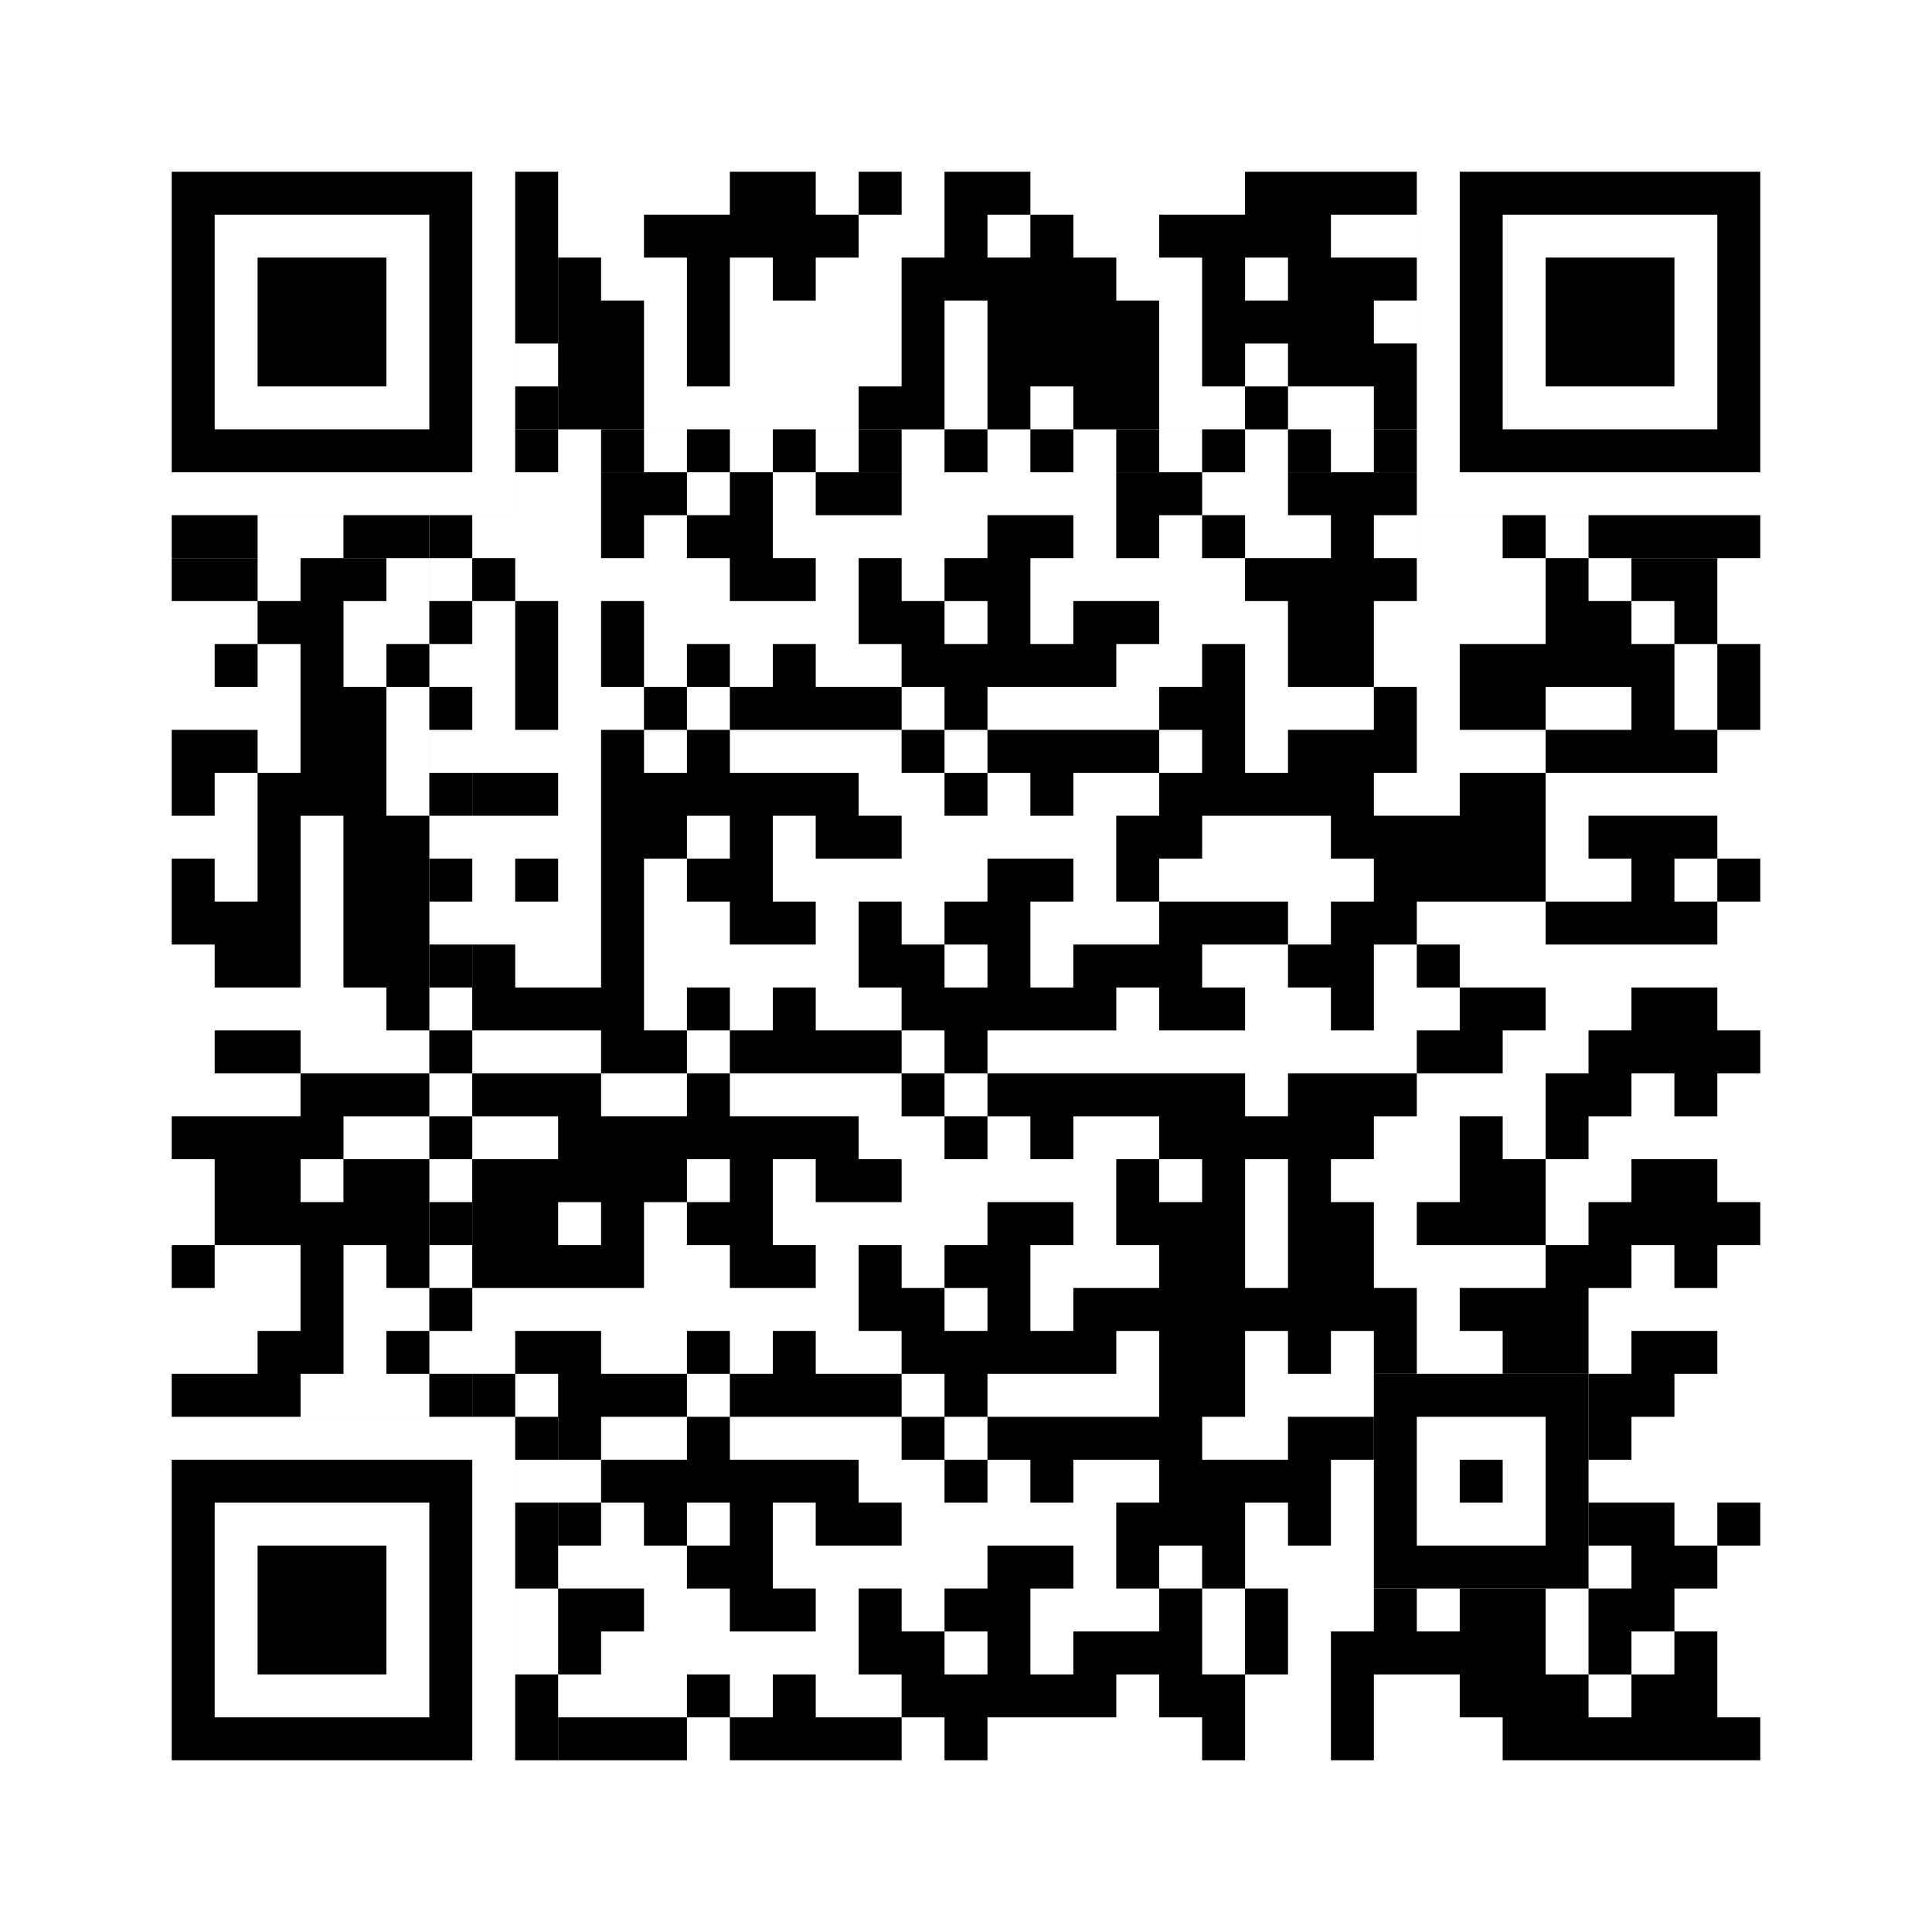
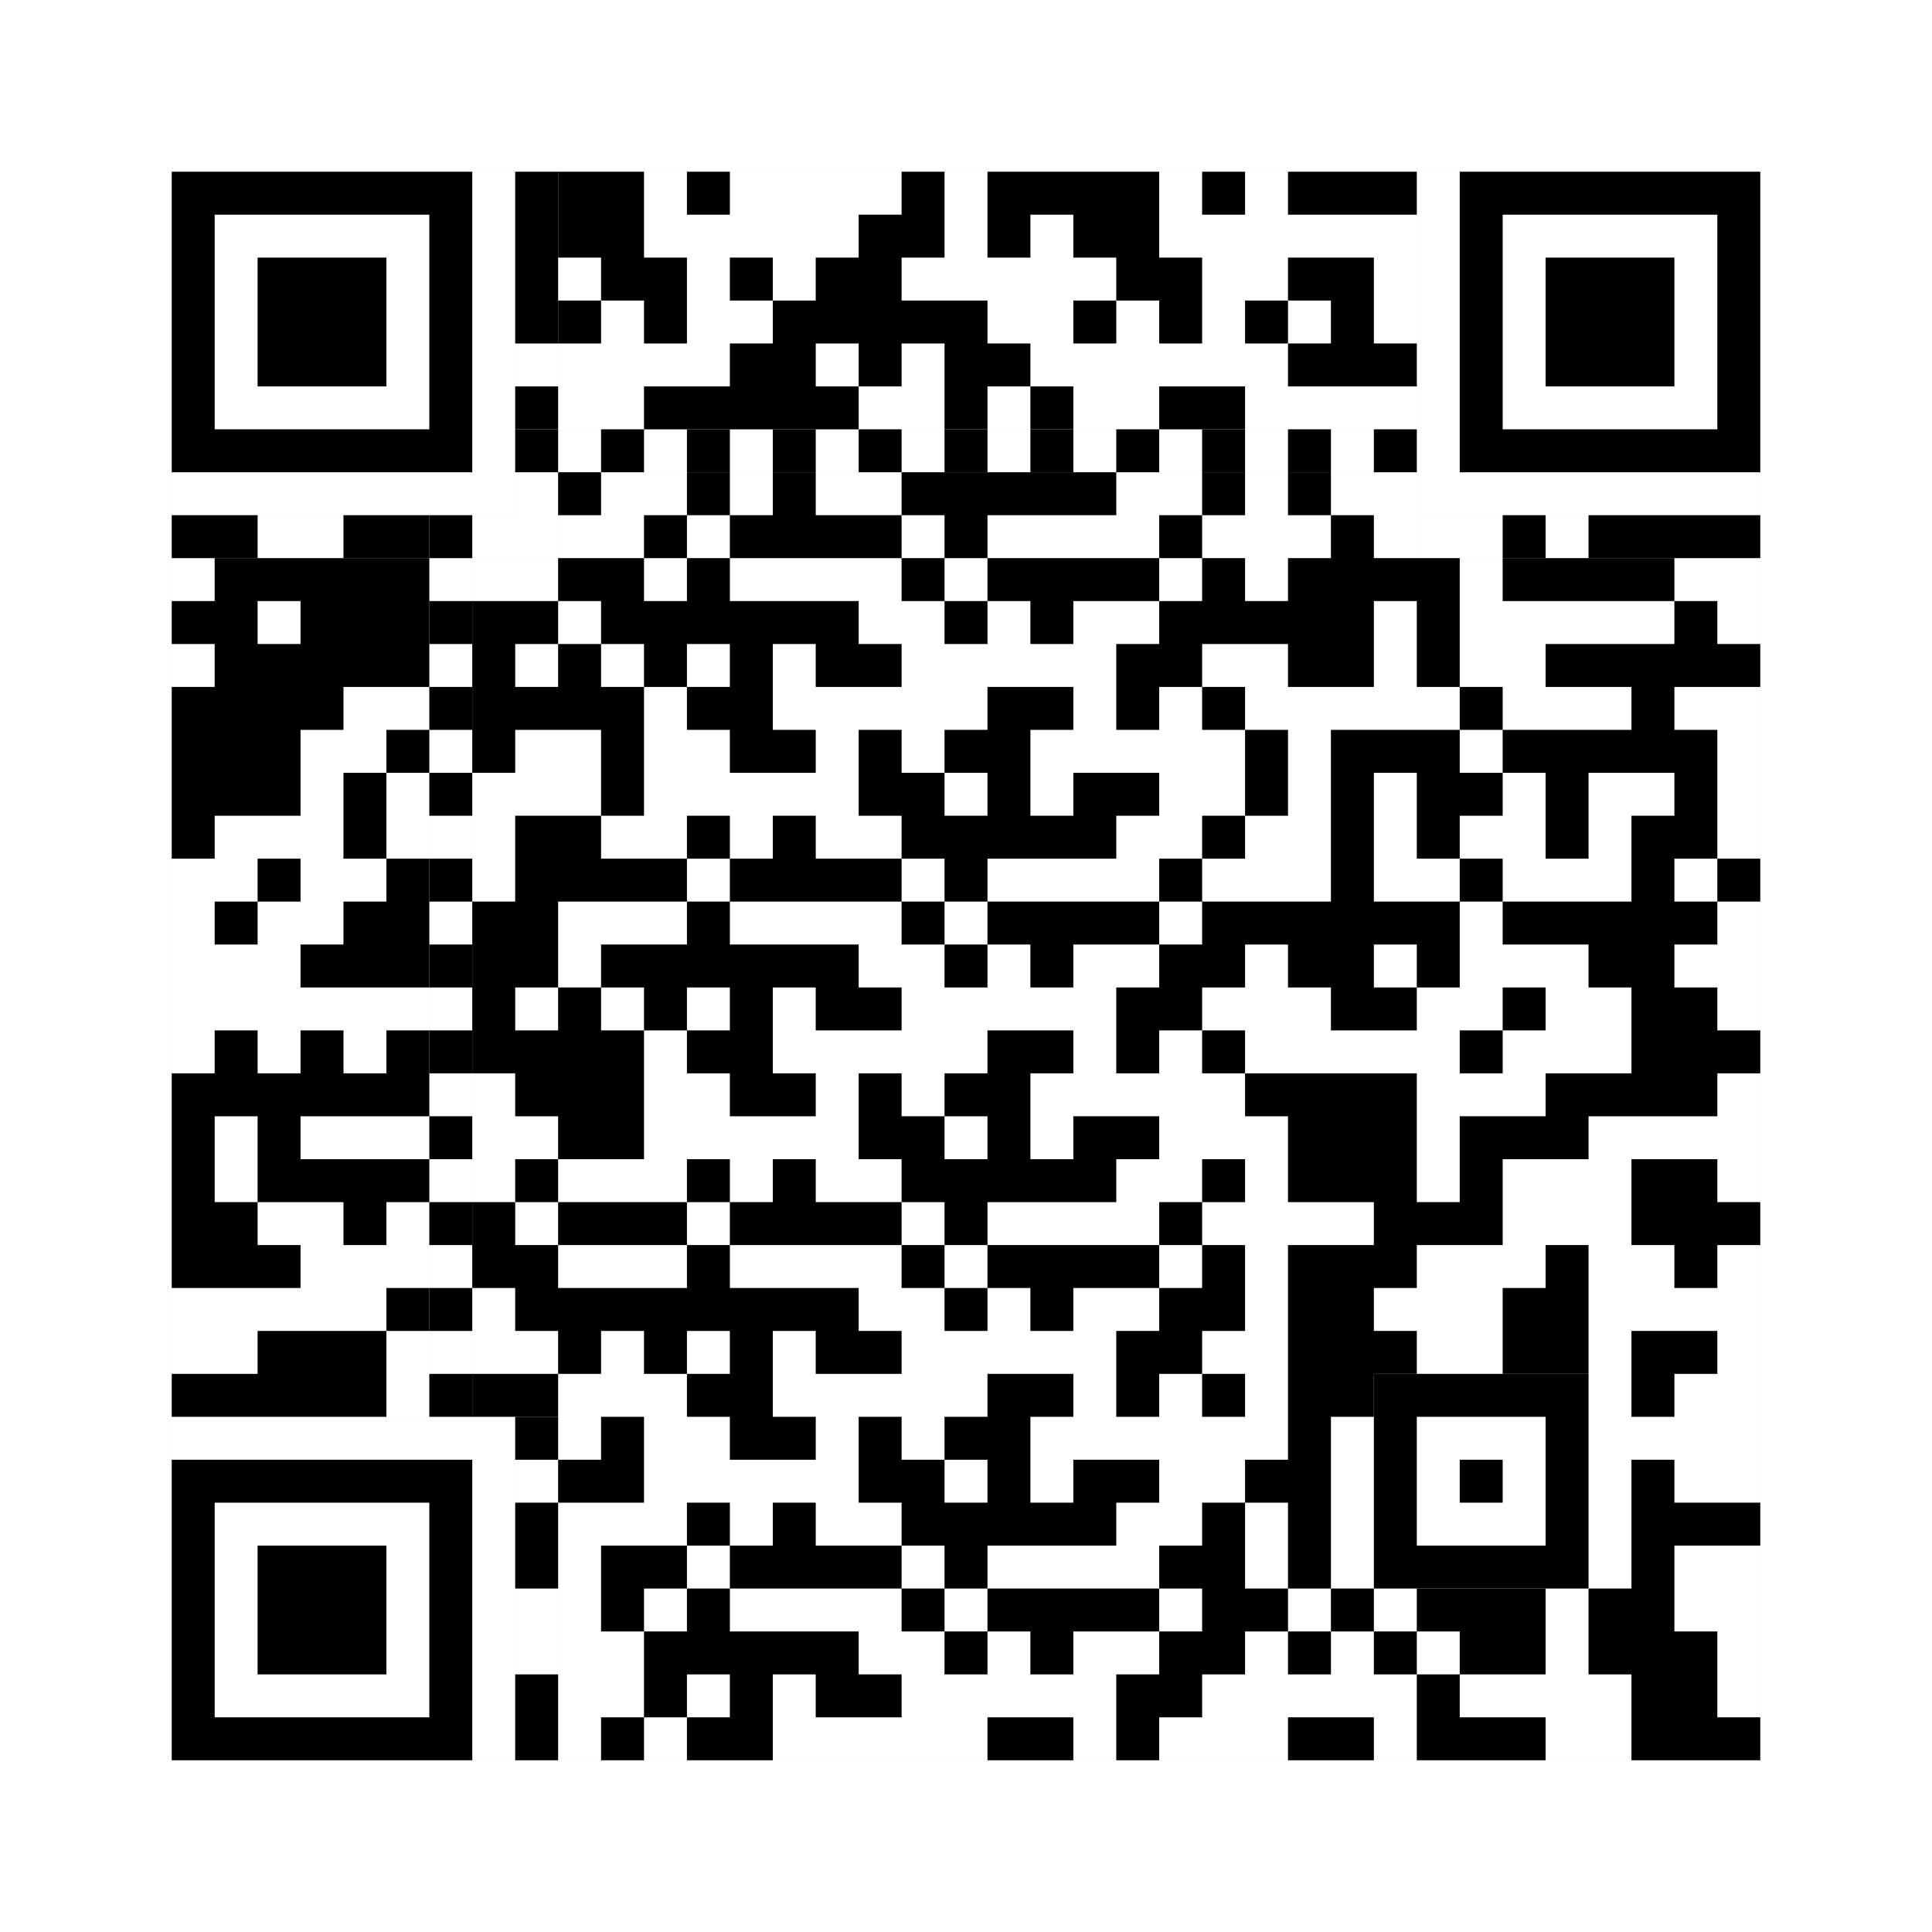
<svg xmlns="http://www.w3.org/2000/svg" class="qr-svg " style="width: 100%; height: auto;" viewBox="0 0 45 45">
  <defs>
    <style>rect{shape-rendering:crispEdges}</style>
  </defs>
-   <path class="qr-4 " stroke="transparent" fill="#fff" fill-opacity="1" d="M13 4 h4 v1 h-4Z M19 4 h1 v1 h-1Z M21 4 h1 v1 h-1Z M24 4 h5 v1 h-5Z M13 5 h2 v1 h-2Z M20 5 h2 v1 h-2Z M23 5 h1 v1 h-1Z M25 5 h2 v1 h-2Z M31 5 h2 v1 h-2Z M14 6 h2 v1 h-2Z M17 6 h1 v1 h-1Z M19 6 h2 v1 h-2Z M26 6 h2 v1 h-2Z M29 6 h1 v1 h-1Z M15 7 h1 v1 h-1Z M17 7 h4 v1 h-4Z M22 7 h1 v1 h-1Z M27 7 h1 v1 h-1Z M32 7 h1 v1 h-1Z M15 8 h1 v1 h-1Z M17 8 h4 v1 h-4Z M22 8 h1 v1 h-1Z M27 8 h1 v1 h-1Z M29 8 h1 v1 h-1Z M15 9 h5 v1 h-5Z M22 9 h1 v1 h-1Z M24 9 h1 v1 h-1Z M27 9 h2 v1 h-2Z M30 9 h2 v1 h-2Z M13 11 h1 v1 h-1Z M16 11 h1 v1 h-1Z M18 11 h1 v1 h-1Z M21 11 h5 v1 h-5Z M28 11 h2 v1 h-2Z M13 12 h1 v1 h-1Z M15 12 h1 v1 h-1Z M18 12 h5 v1 h-5Z M25 12 h1 v1 h-1Z M27 12 h1 v1 h-1Z M29 12 h2 v1 h-2Z M32 12 h1 v1 h-1Z M6 13 h1 v1 h-1Z M9 13 h1 v1 h-1Z M12 13 h5 v1 h-5Z M19 13 h1 v1 h-1Z M21 13 h1 v1 h-1Z M24 13 h5 v1 h-5Z M33 13 h3 v1 h-3Z M37 13 h1 v1 h-1Z M40 13 h1 v1 h-1Z M4 14 h2 v1 h-2Z M8 14 h2 v1 h-2Z M11 14 h1 v1 h-1Z M13 14 h1 v1 h-1Z M15 14 h5 v1 h-5Z M22 14 h1 v1 h-1Z M24 14 h1 v1 h-1Z M27 14 h3 v1 h-3Z M32 14 h4 v1 h-4Z M38 14 h1 v1 h-1Z M40 14 h1 v1 h-1Z M4 15 h1 v1 h-1Z M6 15 h1 v1 h-1Z M8 15 h1 v1 h-1Z M11 15 h1 v1 h-1Z M13 15 h1 v1 h-1Z M15 15 h1 v1 h-1Z M17 15 h1 v1 h-1Z M19 15 h2 v1 h-2Z M26 15 h2 v1 h-2Z M29 15 h1 v1 h-1Z M32 15 h2 v1 h-2Z M39 15 h1 v1 h-1Z M4 16 h3 v1 h-3Z M9 16 h1 v1 h-1Z M11 16 h1 v1 h-1Z M13 16 h2 v1 h-2Z M16 16 h1 v1 h-1Z M21 16 h1 v1 h-1Z M23 16 h4 v1 h-4Z M29 16 h3 v1 h-3Z M33 16 h1 v1 h-1Z M36 16 h2 v1 h-2Z M39 16 h1 v1 h-1Z M6 17 h1 v1 h-1Z M9 17 h1 v1 h-1Z M11 17 h3 v1 h-3Z M15 17 h1 v1 h-1Z M17 17 h4 v1 h-4Z M22 17 h1 v1 h-1Z M27 17 h1 v1 h-1Z M29 17 h1 v1 h-1Z M33 17 h3 v1 h-3Z M40 17 h1 v1 h-1Z M5 18 h1 v1 h-1Z M9 18 h1 v1 h-1Z M13 18 h1 v1 h-1Z M20 18 h2 v1 h-2Z M23 18 h1 v1 h-1Z M25 18 h2 v1 h-2Z M32 18 h2 v1 h-2Z M36 18 h5 v1 h-5Z M4 19 h2 v1 h-2Z M7 19 h1 v1 h-1Z M11 19 h3 v1 h-3Z M16 19 h1 v1 h-1Z M18 19 h1 v1 h-1Z M21 19 h5 v1 h-5Z M28 19 h3 v1 h-3Z M36 19 h1 v1 h-1Z M40 19 h1 v1 h-1Z M5 20 h1 v1 h-1Z M7 20 h1 v1 h-1Z M11 20 h1 v1 h-1Z M13 20 h1 v1 h-1Z M15 20 h1 v1 h-1Z M18 20 h5 v1 h-5Z M25 20 h1 v1 h-1Z M27 20 h5 v1 h-5Z M36 20 h2 v1 h-2Z M39 20 h1 v1 h-1Z M7 21 h1 v1 h-1Z M11 21 h3 v1 h-3Z M15 21 h2 v1 h-2Z M19 21 h1 v1 h-1Z M21 21 h1 v1 h-1Z M24 21 h3 v1 h-3Z M30 21 h1 v1 h-1Z M33 21 h3 v1 h-3Z M40 21 h1 v1 h-1Z M4 22 h1 v1 h-1Z M7 22 h1 v1 h-1Z M12 22 h2 v1 h-2Z M15 22 h5 v1 h-5Z M22 22 h1 v1 h-1Z M24 22 h1 v1 h-1Z M28 22 h2 v1 h-2Z M32 22 h1 v1 h-1Z M34 22 h7 v1 h-7Z M4 23 h5 v1 h-5Z M15 23 h1 v1 h-1Z M17 23 h1 v1 h-1Z M19 23 h2 v1 h-2Z M26 23 h1 v1 h-1Z M29 23 h2 v1 h-2Z M32 23 h2 v1 h-2Z M36 23 h2 v1 h-2Z M40 23 h1 v1 h-1Z M4 24 h1 v1 h-1Z M7 24 h3 v1 h-3Z M11 24 h3 v1 h-3Z M16 24 h1 v1 h-1Z M21 24 h1 v1 h-1Z M23 24 h10 v1 h-10Z M35 24 h2 v1 h-2Z M4 25 h3 v1 h-3Z M14 25 h2 v1 h-2Z M17 25 h4 v1 h-4Z M22 25 h1 v1 h-1Z M29 25 h1 v1 h-1Z M33 25 h3 v1 h-3Z M38 25 h1 v1 h-1Z M40 25 h1 v1 h-1Z M8 26 h2 v1 h-2Z M11 26 h2 v1 h-2Z M20 26 h2 v1 h-2Z M23 26 h1 v1 h-1Z M25 26 h2 v1 h-2Z M32 26 h2 v1 h-2Z M35 26 h1 v1 h-1Z M37 26 h4 v1 h-4Z M4 27 h1 v1 h-1Z M7 27 h1 v1 h-1Z M16 27 h1 v1 h-1Z M18 27 h1 v1 h-1Z M21 27 h5 v1 h-5Z M27 27 h1 v1 h-1Z M29 27 h1 v1 h-1Z M31 27 h3 v1 h-3Z M36 27 h2 v1 h-2Z M40 27 h1 v1 h-1Z M4 28 h1 v1 h-1Z M13 28 h1 v1 h-1Z M15 28 h1 v1 h-1Z M18 28 h5 v1 h-5Z M25 28 h1 v1 h-1Z M29 28 h1 v1 h-1Z M32 28 h1 v1 h-1Z M36 28 h1 v1 h-1Z M5 29 h2 v1 h-2Z M8 29 h1 v1 h-1Z M15 29 h2 v1 h-2Z M19 29 h1 v1 h-1Z M21 29 h1 v1 h-1Z M24 29 h3 v1 h-3Z M29 29 h1 v1 h-1Z M32 29 h4 v1 h-4Z M38 29 h1 v1 h-1Z M40 29 h1 v1 h-1Z M4 30 h3 v1 h-3Z M8 30 h2 v1 h-2Z M11 30 h9 v1 h-9Z M22 30 h1 v1 h-1Z M24 30 h1 v1 h-1Z M33 30 h1 v1 h-1Z M37 30 h4 v1 h-4Z M4 31 h2 v1 h-2Z M8 31 h1 v1 h-1Z M11 31 h1 v1 h-1Z M14 31 h2 v1 h-2Z M17 31 h1 v1 h-1Z M19 31 h2 v1 h-2Z M26 31 h1 v1 h-1Z M29 31 h1 v1 h-1Z M31 31 h1 v1 h-1Z M33 31 h2 v1 h-2Z M37 31 h1 v1 h-1Z M40 31 h1 v1 h-1Z M7 32 h3 v1 h-3Z M12 32 h1 v1 h-1Z M16 32 h1 v1 h-1Z M21 32 h1 v1 h-1Z M23 32 h4 v1 h-4Z M29 32 h3 v1 h-3Z M39 32 h2 v1 h-2Z M14 33 h2 v1 h-2Z M17 33 h4 v1 h-4Z M22 33 h1 v1 h-1Z M28 33 h2 v1 h-2Z M38 33 h3 v1 h-3Z M13 34 h1 v1 h-1Z M20 34 h2 v1 h-2Z M23 34 h1 v1 h-1Z M25 34 h2 v1 h-2Z M31 34 h1 v1 h-1Z M37 34 h4 v1 h-4Z M14 35 h1 v1 h-1Z M16 35 h1 v1 h-1Z M18 35 h1 v1 h-1Z M21 35 h5 v1 h-5Z M29 35 h1 v1 h-1Z M31 35 h1 v1 h-1Z M39 35 h1 v1 h-1Z M13 36 h3 v1 h-3Z M18 36 h5 v1 h-5Z M25 36 h1 v1 h-1Z M27 36 h1 v1 h-1Z M29 36 h3 v1 h-3Z M37 36 h1 v1 h-1Z M40 36 h1 v1 h-1Z M15 37 h2 v1 h-2Z M19 37 h1 v1 h-1Z M21 37 h1 v1 h-1Z M24 37 h3 v1 h-3Z M28 37 h1 v1 h-1Z M30 37 h2 v1 h-2Z M33 37 h1 v1 h-1Z M36 37 h1 v1 h-1Z M39 37 h2 v1 h-2Z M14 38 h6 v1 h-6Z M22 38 h1 v1 h-1Z M24 38 h1 v1 h-1Z M28 38 h1 v1 h-1Z M30 38 h1 v1 h-1Z M36 38 h1 v1 h-1Z M38 38 h1 v1 h-1Z M40 38 h1 v1 h-1Z M13 39 h3 v1 h-3Z M17 39 h1 v1 h-1Z M19 39 h2 v1 h-2Z M26 39 h1 v1 h-1Z M29 39 h2 v1 h-2Z M32 39 h2 v1 h-2Z M37 39 h1 v1 h-1Z M40 39 h1 v1 h-1Z M16 40 h1 v1 h-1Z M21 40 h1 v1 h-1Z M23 40 h5 v1 h-5Z M29 40 h2 v1 h-2Z M32 40 h3 v1 h-3Z " />
+   <path class="qr-4 " stroke="transparent" fill="#fff" fill-opacity="1" d="M15 4 h1 v1 h-1Z M17 4 h4 v1 h-4Z M22 4 h1 v1 h-1Z M27 4 h1 v1 h-1Z M29 4 h1 v1 h-1Z M15 5 h5 v1 h-5Z M22 5 h1 v1 h-1Z M24 5 h1 v1 h-1Z M27 5 h6 v1 h-6Z M13 6 h1 v1 h-1Z M16 6 h1 v1 h-1Z M18 6 h1 v1 h-1Z M21 6 h5 v1 h-5Z M28 6 h2 v1 h-2Z M32 6 h1 v1 h-1Z M14 7 h1 v1 h-1Z M16 7 h2 v1 h-2Z M23 7 h2 v1 h-2Z M26 7 h1 v1 h-1Z M28 7 h1 v1 h-1Z M30 7 h1 v1 h-1Z M32 7 h1 v1 h-1Z M13 8 h4 v1 h-4Z M19 8 h1 v1 h-1Z M21 8 h1 v1 h-1Z M24 8 h6 v1 h-6Z M13 9 h2 v1 h-2Z M20 9 h2 v1 h-2Z M23 9 h1 v1 h-1Z M25 9 h2 v1 h-2Z M29 9 h4 v1 h-4Z M14 11 h2 v1 h-2Z M17 11 h1 v1 h-1Z M19 11 h2 v1 h-2Z M26 11 h2 v1 h-2Z M29 11 h1 v1 h-1Z M31 11 h2 v1 h-2Z M13 12 h2 v1 h-2Z M16 12 h1 v1 h-1Z M21 12 h1 v1 h-1Z M23 12 h4 v1 h-4Z M28 12 h3 v1 h-3Z M32 12 h1 v1 h-1Z M4 13 h1 v1 h-1Z M11 13 h2 v1 h-2Z M15 13 h1 v1 h-1Z M17 13 h4 v1 h-4Z M22 13 h1 v1 h-1Z M27 13 h1 v1 h-1Z M29 13 h1 v1 h-1Z M34 13 h1 v1 h-1Z M39 13 h2 v1 h-2Z M6 14 h1 v1 h-1Z M13 14 h1 v1 h-1Z M20 14 h2 v1 h-2Z M23 14 h1 v1 h-1Z M25 14 h2 v1 h-2Z M32 14 h1 v1 h-1Z M34 14 h5 v1 h-5Z M40 14 h1 v1 h-1Z M4 15 h1 v1 h-1Z M12 15 h1 v1 h-1Z M14 15 h1 v1 h-1Z M16 15 h1 v1 h-1Z M18 15 h1 v1 h-1Z M21 15 h5 v1 h-5Z M28 15 h2 v1 h-2Z M32 15 h1 v1 h-1Z M34 15 h2 v1 h-2Z M8 16 h2 v1 h-2Z M15 16 h1 v1 h-1Z M18 16 h5 v1 h-5Z M25 16 h1 v1 h-1Z M27 16 h1 v1 h-1Z M29 16 h5 v1 h-5Z M35 16 h3 v1 h-3Z M39 16 h2 v1 h-2Z M7 17 h2 v1 h-2Z M12 17 h2 v1 h-2Z M15 17 h2 v1 h-2Z M19 17 h1 v1 h-1Z M21 17 h1 v1 h-1Z M24 17 h5 v1 h-5Z M30 17 h1 v1 h-1Z M34 17 h1 v1 h-1Z M40 17 h1 v1 h-1Z M7 18 h1 v1 h-1Z M9 18 h1 v1 h-1Z M11 18 h3 v1 h-3Z M15 18 h5 v1 h-5Z M22 18 h1 v1 h-1Z M24 18 h1 v1 h-1Z M27 18 h2 v1 h-2Z M30 18 h1 v1 h-1Z M32 18 h1 v1 h-1Z M35 18 h1 v1 h-1Z M37 18 h2 v1 h-2Z M40 18 h1 v1 h-1Z M5 19 h3 v1 h-3Z M9 19 h1 v1 h-1Z M11 19 h1 v1 h-1Z M14 19 h2 v1 h-2Z M17 19 h1 v1 h-1Z M19 19 h2 v1 h-2Z M26 19 h2 v1 h-2Z M29 19 h2 v1 h-2Z M32 19 h1 v1 h-1Z M34 19 h2 v1 h-2Z M37 19 h1 v1 h-1Z M40 19 h1 v1 h-1Z M4 20 h2 v1 h-2Z M7 20 h2 v1 h-2Z M11 20 h1 v1 h-1Z M16 20 h1 v1 h-1Z M21 20 h1 v1 h-1Z M23 20 h4 v1 h-4Z M28 20 h3 v1 h-3Z M32 20 h2 v1 h-2Z M35 20 h3 v1 h-3Z M39 20 h1 v1 h-1Z M4 21 h1 v1 h-1Z M6 21 h2 v1 h-2Z M13 21 h3 v1 h-3Z M17 21 h4 v1 h-4Z M22 21 h1 v1 h-1Z M27 21 h1 v1 h-1Z M34 21 h1 v1 h-1Z M40 21 h1 v1 h-1Z M4 22 h3 v1 h-3Z M13 22 h1 v1 h-1Z M20 22 h2 v1 h-2Z M23 22 h1 v1 h-1Z M25 22 h2 v1 h-2Z M29 22 h1 v1 h-1Z M32 22 h1 v1 h-1Z M34 22 h3 v1 h-3Z M39 22 h2 v1 h-2Z M4 23 h6 v1 h-6Z M12 23 h1 v1 h-1Z M14 23 h1 v1 h-1Z M16 23 h1 v1 h-1Z M18 23 h1 v1 h-1Z M21 23 h5 v1 h-5Z M28 23 h3 v1 h-3Z M33 23 h2 v1 h-2Z M36 23 h2 v1 h-2Z M40 23 h1 v1 h-1Z M4 24 h1 v1 h-1Z M6 24 h1 v1 h-1Z M8 24 h1 v1 h-1Z M15 24 h1 v1 h-1Z M18 24 h5 v1 h-5Z M25 24 h1 v1 h-1Z M27 24 h1 v1 h-1Z M29 24 h5 v1 h-5Z M35 24 h3 v1 h-3Z M11 25 h1 v1 h-1Z M15 25 h2 v1 h-2Z M19 25 h1 v1 h-1Z M21 25 h1 v1 h-1Z M24 25 h5 v1 h-5Z M33 25 h3 v1 h-3Z M40 25 h1 v1 h-1Z M5 26 h1 v1 h-1Z M7 26 h3 v1 h-3Z M11 26 h2 v1 h-2Z M15 26 h5 v1 h-5Z M22 26 h1 v1 h-1Z M24 26 h1 v1 h-1Z M27 26 h3 v1 h-3Z M33 26 h1 v1 h-1Z M37 26 h4 v1 h-4Z M5 27 h1 v1 h-1Z M11 27 h1 v1 h-1Z M13 27 h3 v1 h-3Z M17 27 h1 v1 h-1Z M19 27 h2 v1 h-2Z M26 27 h2 v1 h-2Z M29 27 h1 v1 h-1Z M33 27 h1 v1 h-1Z M35 27 h3 v1 h-3Z M40 27 h1 v1 h-1Z M6 28 h2 v1 h-2Z M9 28 h1 v1 h-1Z M12 28 h1 v1 h-1Z M16 28 h1 v1 h-1Z M21 28 h1 v1 h-1Z M23 28 h4 v1 h-4Z M28 28 h4 v1 h-4Z M35 28 h3 v1 h-3Z M7 29 h3 v1 h-3Z M13 29 h3 v1 h-3Z M17 29 h4 v1 h-4Z M22 29 h1 v1 h-1Z M27 29 h1 v1 h-1Z M29 29 h1 v1 h-1Z M33 29 h3 v1 h-3Z M37 29 h2 v1 h-2Z M40 29 h1 v1 h-1Z M4 30 h5 v1 h-5Z M11 30 h1 v1 h-1Z M20 30 h2 v1 h-2Z M23 30 h1 v1 h-1Z M25 30 h2 v1 h-2Z M29 30 h1 v1 h-1Z M32 30 h3 v1 h-3Z M37 30 h4 v1 h-4Z M4 31 h2 v1 h-2Z M9 31 h1 v1 h-1Z M11 31 h2 v1 h-2Z M14 31 h1 v1 h-1Z M16 31 h1 v1 h-1Z M18 31 h1 v1 h-1Z M21 31 h5 v1 h-5Z M28 31 h2 v1 h-2Z M33 31 h2 v1 h-2Z M37 31 h1 v1 h-1Z M40 31 h1 v1 h-1Z M9 32 h1 v1 h-1Z M13 32 h3 v1 h-3Z M18 32 h5 v1 h-5Z M25 32 h1 v1 h-1Z M27 32 h1 v1 h-1Z M29 32 h1 v1 h-1Z M37 32 h1 v1 h-1Z M39 32 h2 v1 h-2Z M13 33 h1 v1 h-1Z M15 33 h2 v1 h-2Z M19 33 h1 v1 h-1Z M21 33 h1 v1 h-1Z M24 33 h6 v1 h-6Z M31 33 h1 v1 h-1Z M37 33 h4 v1 h-4Z M15 34 h5 v1 h-5Z M22 34 h1 v1 h-1Z M24 34 h1 v1 h-1Z M27 34 h2 v1 h-2Z M31 34 h1 v1 h-1Z M37 34 h1 v1 h-1Z M39 34 h2 v1 h-2Z M13 35 h3 v1 h-3Z M17 35 h1 v1 h-1Z M19 35 h2 v1 h-2Z M26 35 h2 v1 h-2Z M29 35 h1 v1 h-1Z M31 35 h1 v1 h-1Z M37 35 h1 v1 h-1Z M13 36 h1 v1 h-1Z M16 36 h1 v1 h-1Z M21 36 h1 v1 h-1Z M23 36 h4 v1 h-4Z M29 36 h1 v1 h-1Z M31 36 h1 v1 h-1Z M37 36 h1 v1 h-1Z M39 36 h2 v1 h-2Z M13 37 h1 v1 h-1Z M15 37 h1 v1 h-1Z M17 37 h4 v1 h-4Z M22 37 h1 v1 h-1Z M27 37 h1 v1 h-1Z M30 37 h1 v1 h-1Z M32 37 h1 v1 h-1Z M36 37 h1 v1 h-1Z M39 37 h2 v1 h-2Z M13 38 h2 v1 h-2Z M20 38 h2 v1 h-2Z M23 38 h1 v1 h-1Z M25 38 h2 v1 h-2Z M29 38 h1 v1 h-1Z M31 38 h1 v1 h-1Z M33 38 h1 v1 h-1Z M36 38 h1 v1 h-1Z M40 38 h1 v1 h-1Z M13 39 h2 v1 h-2Z M16 39 h1 v1 h-1Z M18 39 h1 v1 h-1Z M21 39 h5 v1 h-5Z M28 39 h5 v1 h-5Z M34 39 h4 v1 h-4Z M40 39 h1 v1 h-1Z M13 40 h1 v1 h-1Z M15 40 h1 v1 h-1Z M18 40 h5 v1 h-5Z M25 40 h1 v1 h-1Z M27 40 h3 v1 h-3Z M32 40 h1 v1 h-1Z M36 40 h2 v1 h-2Z " />
  <path class="qr-6 " stroke="transparent" fill="#fff" fill-opacity="1" d="M5 5 h5 v1 h-5Z M35 5 h5 v1 h-5Z M5 6 h1 v1 h-1Z M9 6 h1 v1 h-1Z M35 6 h1 v1 h-1Z M39 6 h1 v1 h-1Z M5 7 h1 v1 h-1Z M9 7 h1 v1 h-1Z M35 7 h1 v1 h-1Z M39 7 h1 v1 h-1Z M5 8 h1 v1 h-1Z M9 8 h1 v1 h-1Z M35 8 h1 v1 h-1Z M39 8 h1 v1 h-1Z M5 9 h5 v1 h-5Z M35 9 h5 v1 h-5Z M5 35 h5 v1 h-5Z M5 36 h1 v1 h-1Z M9 36 h1 v1 h-1Z M5 37 h1 v1 h-1Z M9 37 h1 v1 h-1Z M5 38 h1 v1 h-1Z M9 38 h1 v1 h-1Z M5 39 h5 v1 h-5Z " />
  <path class="qr-8 " stroke="transparent" fill="#fff" fill-opacity="1" d="M11 4 h1 v1 h-1Z M33 4 h1 v1 h-1Z M11 5 h1 v1 h-1Z M33 5 h1 v1 h-1Z M11 6 h1 v1 h-1Z M33 6 h1 v1 h-1Z M11 7 h1 v1 h-1Z M33 7 h1 v1 h-1Z M11 8 h1 v1 h-1Z M33 8 h1 v1 h-1Z M11 9 h1 v1 h-1Z M33 9 h1 v1 h-1Z M11 10 h1 v1 h-1Z M33 10 h1 v1 h-1Z M4 11 h8 v1 h-8Z M33 11 h8 v1 h-8Z M4 33 h8 v1 h-8Z M11 34 h1 v1 h-1Z M11 35 h1 v1 h-1Z M11 36 h1 v1 h-1Z M11 37 h1 v1 h-1Z M11 38 h1 v1 h-1Z M11 39 h1 v1 h-1Z M11 40 h1 v1 h-1Z " />
  <path class="qr-10 " stroke="transparent" fill="#fff" fill-opacity="1" d="M33 33 h3 v1 h-3Z M33 34 h1 v1 h-1Z M35 34 h1 v1 h-1Z M33 35 h3 v1 h-3Z " />
  <path class="qr-12 " stroke="transparent" fill="#fff" fill-opacity="1" d="M13 10 h1 v1 h-1Z M15 10 h1 v1 h-1Z M17 10 h1 v1 h-1Z M19 10 h1 v1 h-1Z M21 10 h1 v1 h-1Z M23 10 h1 v1 h-1Z M25 10 h1 v1 h-1Z M27 10 h1 v1 h-1Z M29 10 h1 v1 h-1Z M31 10 h1 v1 h-1Z M10 13 h1 v1 h-1Z M10 15 h1 v1 h-1Z M10 17 h1 v1 h-1Z M10 19 h1 v1 h-1Z M10 21 h1 v1 h-1Z M10 23 h1 v1 h-1Z M10 25 h1 v1 h-1Z M10 27 h1 v1 h-1Z M10 29 h1 v1 h-1Z M10 31 h1 v1 h-1Z " />
  <path class="qr-14 " stroke="transparent" fill="#fff" fill-opacity="1" d="M12 8 h1 v1 h-1Z M12 11 h1 v1 h-1Z M6 12 h2 v1 h-2Z M11 12 h2 v1 h-2Z M33 12 h2 v1 h-2Z M36 12 h1 v1 h-1Z M12 34 h1 v1 h-1Z M12 37 h1 v1 h-1Z M12 38 h1 v1 h-1Z " />
  <path class="qr-18 " stroke="transparent" fill="#fff" fill-opacity="1" d="M0 0 h45 v1 h-45Z M0 1 h45 v1 h-45Z M0 2 h45 v1 h-45Z M0 3 h45 v1 h-45Z M0 4 h4 v1 h-4Z M41 4 h4 v1 h-4Z M0 5 h4 v1 h-4Z M41 5 h4 v1 h-4Z M0 6 h4 v1 h-4Z M41 6 h4 v1 h-4Z M0 7 h4 v1 h-4Z M41 7 h4 v1 h-4Z M0 8 h4 v1 h-4Z M41 8 h4 v1 h-4Z M0 9 h4 v1 h-4Z M41 9 h4 v1 h-4Z M0 10 h4 v1 h-4Z M41 10 h4 v1 h-4Z M0 11 h4 v1 h-4Z M41 11 h4 v1 h-4Z M0 12 h4 v1 h-4Z M41 12 h4 v1 h-4Z M0 13 h4 v1 h-4Z M41 13 h4 v1 h-4Z M0 14 h4 v1 h-4Z M41 14 h4 v1 h-4Z M0 15 h4 v1 h-4Z M41 15 h4 v1 h-4Z M0 16 h4 v1 h-4Z M41 16 h4 v1 h-4Z M0 17 h4 v1 h-4Z M41 17 h4 v1 h-4Z M0 18 h4 v1 h-4Z M41 18 h4 v1 h-4Z M0 19 h4 v1 h-4Z M41 19 h4 v1 h-4Z M0 20 h4 v1 h-4Z M41 20 h4 v1 h-4Z M0 21 h4 v1 h-4Z M41 21 h4 v1 h-4Z M0 22 h4 v1 h-4Z M41 22 h4 v1 h-4Z M0 23 h4 v1 h-4Z M41 23 h4 v1 h-4Z M0 24 h4 v1 h-4Z M41 24 h4 v1 h-4Z M0 25 h4 v1 h-4Z M41 25 h4 v1 h-4Z M0 26 h4 v1 h-4Z M41 26 h4 v1 h-4Z M0 27 h4 v1 h-4Z M41 27 h4 v1 h-4Z M0 28 h4 v1 h-4Z M41 28 h4 v1 h-4Z M0 29 h4 v1 h-4Z M41 29 h4 v1 h-4Z M0 30 h4 v1 h-4Z M41 30 h4 v1 h-4Z M0 31 h4 v1 h-4Z M41 31 h4 v1 h-4Z M0 32 h4 v1 h-4Z M41 32 h4 v1 h-4Z M0 33 h4 v1 h-4Z M41 33 h4 v1 h-4Z M0 34 h4 v1 h-4Z M41 34 h4 v1 h-4Z M0 35 h4 v1 h-4Z M41 35 h4 v1 h-4Z M0 36 h4 v1 h-4Z M41 36 h4 v1 h-4Z M0 37 h4 v1 h-4Z M41 37 h4 v1 h-4Z M0 38 h4 v1 h-4Z M41 38 h4 v1 h-4Z M0 39 h4 v1 h-4Z M41 39 h4 v1 h-4Z M0 40 h4 v1 h-4Z M41 40 h4 v1 h-4Z M0 41 h45 v1 h-45Z M0 42 h45 v1 h-45Z M0 43 h45 v1 h-45Z M0 44 h45 v1 h-45Z " />
  <path class="qr-512 " stroke="transparent" fill="#000" fill-opacity="1" d="M12 33 h1 v1 h-1Z " />
-   <path class="qr-1024 " stroke="transparent" fill="#000" fill-opacity="1" d="M17 4 h2 v1 h-2Z M20 4 h1 v1 h-1Z M22 4 h2 v1 h-2Z M29 4 h4 v1 h-4Z M15 5 h5 v1 h-5Z M22 5 h1 v1 h-1Z M24 5 h1 v1 h-1Z M27 5 h4 v1 h-4Z M13 6 h1 v1 h-1Z M16 6 h1 v1 h-1Z M18 6 h1 v1 h-1Z M21 6 h5 v1 h-5Z M28 6 h1 v1 h-1Z M30 6 h3 v1 h-3Z M13 7 h2 v1 h-2Z M16 7 h1 v1 h-1Z M21 7 h1 v1 h-1Z M23 7 h4 v1 h-4Z M28 7 h4 v1 h-4Z M13 8 h2 v1 h-2Z M16 8 h1 v1 h-1Z M21 8 h1 v1 h-1Z M23 8 h4 v1 h-4Z M28 8 h1 v1 h-1Z M30 8 h3 v1 h-3Z M13 9 h2 v1 h-2Z M20 9 h2 v1 h-2Z M23 9 h1 v1 h-1Z M25 9 h2 v1 h-2Z M29 9 h1 v1 h-1Z M32 9 h1 v1 h-1Z M14 11 h2 v1 h-2Z M17 11 h1 v1 h-1Z M19 11 h2 v1 h-2Z M26 11 h2 v1 h-2Z M30 11 h3 v1 h-3Z M14 12 h1 v1 h-1Z M16 12 h2 v1 h-2Z M23 12 h2 v1 h-2Z M26 12 h1 v1 h-1Z M28 12 h1 v1 h-1Z M31 12 h1 v1 h-1Z M4 13 h2 v1 h-2Z M7 13 h2 v1 h-2Z M11 13 h1 v1 h-1Z M17 13 h2 v1 h-2Z M20 13 h1 v1 h-1Z M22 13 h2 v1 h-2Z M29 13 h4 v1 h-4Z M36 13 h1 v1 h-1Z M38 13 h2 v1 h-2Z M6 14 h2 v1 h-2Z M12 14 h1 v1 h-1Z M14 14 h1 v1 h-1Z M20 14 h2 v1 h-2Z M23 14 h1 v1 h-1Z M25 14 h2 v1 h-2Z M30 14 h2 v1 h-2Z M36 14 h2 v1 h-2Z M39 14 h1 v1 h-1Z M5 15 h1 v1 h-1Z M7 15 h1 v1 h-1Z M9 15 h1 v1 h-1Z M12 15 h1 v1 h-1Z M14 15 h1 v1 h-1Z M16 15 h1 v1 h-1Z M18 15 h1 v1 h-1Z M21 15 h5 v1 h-5Z M28 15 h1 v1 h-1Z M30 15 h2 v1 h-2Z M34 15 h5 v1 h-5Z M40 15 h1 v1 h-1Z M7 16 h2 v1 h-2Z M12 16 h1 v1 h-1Z M15 16 h1 v1 h-1Z M17 16 h4 v1 h-4Z M22 16 h1 v1 h-1Z M27 16 h2 v1 h-2Z M32 16 h1 v1 h-1Z M34 16 h2 v1 h-2Z M38 16 h1 v1 h-1Z M40 16 h1 v1 h-1Z M4 17 h2 v1 h-2Z M7 17 h2 v1 h-2Z M14 17 h1 v1 h-1Z M16 17 h1 v1 h-1Z M21 17 h1 v1 h-1Z M23 17 h4 v1 h-4Z M28 17 h1 v1 h-1Z M30 17 h3 v1 h-3Z M36 17 h4 v1 h-4Z M4 18 h1 v1 h-1Z M6 18 h3 v1 h-3Z M11 18 h2 v1 h-2Z M14 18 h6 v1 h-6Z M22 18 h1 v1 h-1Z M24 18 h1 v1 h-1Z M27 18 h5 v1 h-5Z M34 18 h2 v1 h-2Z M6 19 h1 v1 h-1Z M8 19 h2 v1 h-2Z M14 19 h2 v1 h-2Z M17 19 h1 v1 h-1Z M19 19 h2 v1 h-2Z M26 19 h2 v1 h-2Z M31 19 h5 v1 h-5Z M37 19 h3 v1 h-3Z M4 20 h1 v1 h-1Z M6 20 h1 v1 h-1Z M8 20 h2 v1 h-2Z M12 20 h1 v1 h-1Z M14 20 h1 v1 h-1Z M16 20 h2 v1 h-2Z M23 20 h2 v1 h-2Z M26 20 h1 v1 h-1Z M32 20 h4 v1 h-4Z M38 20 h1 v1 h-1Z M40 20 h1 v1 h-1Z M4 21 h3 v1 h-3Z M8 21 h2 v1 h-2Z M14 21 h1 v1 h-1Z M17 21 h2 v1 h-2Z M20 21 h1 v1 h-1Z M22 21 h2 v1 h-2Z M27 21 h3 v1 h-3Z M31 21 h2 v1 h-2Z M36 21 h4 v1 h-4Z M5 22 h2 v1 h-2Z M8 22 h2 v1 h-2Z M11 22 h1 v1 h-1Z M14 22 h1 v1 h-1Z M20 22 h2 v1 h-2Z M23 22 h1 v1 h-1Z M25 22 h3 v1 h-3Z M30 22 h2 v1 h-2Z M33 22 h1 v1 h-1Z M9 23 h1 v1 h-1Z M11 23 h4 v1 h-4Z M16 23 h1 v1 h-1Z M18 23 h1 v1 h-1Z M21 23 h5 v1 h-5Z M27 23 h2 v1 h-2Z M31 23 h1 v1 h-1Z M34 23 h2 v1 h-2Z M38 23 h2 v1 h-2Z M5 24 h2 v1 h-2Z M14 24 h2 v1 h-2Z M17 24 h4 v1 h-4Z M22 24 h1 v1 h-1Z M33 24 h2 v1 h-2Z M37 24 h4 v1 h-4Z M7 25 h3 v1 h-3Z M11 25 h3 v1 h-3Z M16 25 h1 v1 h-1Z M21 25 h1 v1 h-1Z M23 25 h6 v1 h-6Z M30 25 h3 v1 h-3Z M36 25 h2 v1 h-2Z M39 25 h1 v1 h-1Z M4 26 h4 v1 h-4Z M13 26 h7 v1 h-7Z M22 26 h1 v1 h-1Z M24 26 h1 v1 h-1Z M27 26 h5 v1 h-5Z M34 26 h1 v1 h-1Z M36 26 h1 v1 h-1Z M5 27 h2 v1 h-2Z M8 27 h2 v1 h-2Z M11 27 h5 v1 h-5Z M17 27 h1 v1 h-1Z M19 27 h2 v1 h-2Z M26 27 h1 v1 h-1Z M28 27 h1 v1 h-1Z M30 27 h1 v1 h-1Z M34 27 h2 v1 h-2Z M38 27 h2 v1 h-2Z M5 28 h5 v1 h-5Z M11 28 h2 v1 h-2Z M14 28 h1 v1 h-1Z M16 28 h2 v1 h-2Z M23 28 h2 v1 h-2Z M26 28 h3 v1 h-3Z M30 28 h2 v1 h-2Z M33 28 h3 v1 h-3Z M37 28 h4 v1 h-4Z M4 29 h1 v1 h-1Z M7 29 h1 v1 h-1Z M9 29 h1 v1 h-1Z M11 29 h4 v1 h-4Z M17 29 h2 v1 h-2Z M20 29 h1 v1 h-1Z M22 29 h2 v1 h-2Z M27 29 h2 v1 h-2Z M30 29 h2 v1 h-2Z M36 29 h2 v1 h-2Z M39 29 h1 v1 h-1Z M7 30 h1 v1 h-1Z M20 30 h2 v1 h-2Z M23 30 h1 v1 h-1Z M25 30 h8 v1 h-8Z M34 30 h3 v1 h-3Z M6 31 h2 v1 h-2Z M9 31 h1 v1 h-1Z M12 31 h2 v1 h-2Z M16 31 h1 v1 h-1Z M18 31 h1 v1 h-1Z M21 31 h5 v1 h-5Z M27 31 h2 v1 h-2Z M30 31 h1 v1 h-1Z M32 31 h1 v1 h-1Z M35 31 h2 v1 h-2Z M38 31 h2 v1 h-2Z M4 32 h3 v1 h-3Z M11 32 h1 v1 h-1Z M13 32 h3 v1 h-3Z M17 32 h4 v1 h-4Z M22 32 h1 v1 h-1Z M27 32 h2 v1 h-2Z M37 32 h2 v1 h-2Z M13 33 h1 v1 h-1Z M16 33 h1 v1 h-1Z M21 33 h1 v1 h-1Z M23 33 h5 v1 h-5Z M30 33 h2 v1 h-2Z M37 33 h1 v1 h-1Z M14 34 h6 v1 h-6Z M22 34 h1 v1 h-1Z M24 34 h1 v1 h-1Z M27 34 h4 v1 h-4Z M13 35 h1 v1 h-1Z M15 35 h1 v1 h-1Z M17 35 h1 v1 h-1Z M19 35 h2 v1 h-2Z M26 35 h3 v1 h-3Z M30 35 h1 v1 h-1Z M37 35 h2 v1 h-2Z M40 35 h1 v1 h-1Z M16 36 h2 v1 h-2Z M23 36 h2 v1 h-2Z M26 36 h1 v1 h-1Z M28 36 h1 v1 h-1Z M38 36 h2 v1 h-2Z M13 37 h2 v1 h-2Z M17 37 h2 v1 h-2Z M20 37 h1 v1 h-1Z M22 37 h2 v1 h-2Z M27 37 h1 v1 h-1Z M29 37 h1 v1 h-1Z M32 37 h1 v1 h-1Z M34 37 h2 v1 h-2Z M37 37 h2 v1 h-2Z M13 38 h1 v1 h-1Z M20 38 h2 v1 h-2Z M23 38 h1 v1 h-1Z M25 38 h3 v1 h-3Z M29 38 h1 v1 h-1Z M31 38 h5 v1 h-5Z M37 38 h1 v1 h-1Z M39 38 h1 v1 h-1Z M16 39 h1 v1 h-1Z M18 39 h1 v1 h-1Z M21 39 h5 v1 h-5Z M27 39 h2 v1 h-2Z M31 39 h1 v1 h-1Z M34 39 h3 v1 h-3Z M38 39 h2 v1 h-2Z M13 40 h3 v1 h-3Z M17 40 h4 v1 h-4Z M22 40 h1 v1 h-1Z M28 40 h1 v1 h-1Z M31 40 h1 v1 h-1Z M35 40 h6 v1 h-6Z " />
+   <path class="qr-1024 " stroke="transparent" fill="#000" fill-opacity="1" d="M13 4 h2 v1 h-2Z M16 4 h1 v1 h-1Z M21 4 h1 v1 h-1Z M23 4 h4 v1 h-4Z M28 4 h1 v1 h-1Z M30 4 h3 v1 h-3Z M13 5 h2 v1 h-2Z M20 5 h2 v1 h-2Z M23 5 h1 v1 h-1Z M25 5 h2 v1 h-2Z M14 6 h2 v1 h-2Z M17 6 h1 v1 h-1Z M19 6 h2 v1 h-2Z M26 6 h2 v1 h-2Z M30 6 h2 v1 h-2Z M13 7 h1 v1 h-1Z M15 7 h1 v1 h-1Z M18 7 h5 v1 h-5Z M25 7 h1 v1 h-1Z M27 7 h1 v1 h-1Z M29 7 h1 v1 h-1Z M31 7 h1 v1 h-1Z M17 8 h2 v1 h-2Z M20 8 h1 v1 h-1Z M22 8 h2 v1 h-2Z M30 8 h3 v1 h-3Z M15 9 h5 v1 h-5Z M22 9 h1 v1 h-1Z M24 9 h1 v1 h-1Z M27 9 h2 v1 h-2Z M13 11 h1 v1 h-1Z M16 11 h1 v1 h-1Z M18 11 h1 v1 h-1Z M21 11 h5 v1 h-5Z M28 11 h1 v1 h-1Z M30 11 h1 v1 h-1Z M15 12 h1 v1 h-1Z M17 12 h4 v1 h-4Z M22 12 h1 v1 h-1Z M27 12 h1 v1 h-1Z M31 12 h1 v1 h-1Z M5 13 h5 v1 h-5Z M13 13 h2 v1 h-2Z M16 13 h1 v1 h-1Z M21 13 h1 v1 h-1Z M23 13 h4 v1 h-4Z M28 13 h1 v1 h-1Z M30 13 h4 v1 h-4Z M35 13 h4 v1 h-4Z M4 14 h2 v1 h-2Z M7 14 h3 v1 h-3Z M11 14 h2 v1 h-2Z M14 14 h6 v1 h-6Z M22 14 h1 v1 h-1Z M24 14 h1 v1 h-1Z M27 14 h5 v1 h-5Z M33 14 h1 v1 h-1Z M39 14 h1 v1 h-1Z M5 15 h5 v1 h-5Z M11 15 h1 v1 h-1Z M13 15 h1 v1 h-1Z M15 15 h1 v1 h-1Z M17 15 h1 v1 h-1Z M19 15 h2 v1 h-2Z M26 15 h2 v1 h-2Z M30 15 h2 v1 h-2Z M33 15 h1 v1 h-1Z M36 15 h5 v1 h-5Z M4 16 h4 v1 h-4Z M11 16 h4 v1 h-4Z M16 16 h2 v1 h-2Z M23 16 h2 v1 h-2Z M26 16 h1 v1 h-1Z M28 16 h1 v1 h-1Z M34 16 h1 v1 h-1Z M38 16 h1 v1 h-1Z M4 17 h3 v1 h-3Z M9 17 h1 v1 h-1Z M11 17 h1 v1 h-1Z M14 17 h1 v1 h-1Z M17 17 h2 v1 h-2Z M20 17 h1 v1 h-1Z M22 17 h2 v1 h-2Z M29 17 h1 v1 h-1Z M31 17 h3 v1 h-3Z M35 17 h5 v1 h-5Z M4 18 h3 v1 h-3Z M8 18 h1 v1 h-1Z M14 18 h1 v1 h-1Z M20 18 h2 v1 h-2Z M23 18 h1 v1 h-1Z M25 18 h2 v1 h-2Z M29 18 h1 v1 h-1Z M31 18 h1 v1 h-1Z M33 18 h2 v1 h-2Z M36 18 h1 v1 h-1Z M39 18 h1 v1 h-1Z M4 19 h1 v1 h-1Z M8 19 h1 v1 h-1Z M12 19 h2 v1 h-2Z M16 19 h1 v1 h-1Z M18 19 h1 v1 h-1Z M21 19 h5 v1 h-5Z M28 19 h1 v1 h-1Z M31 19 h1 v1 h-1Z M33 19 h1 v1 h-1Z M36 19 h1 v1 h-1Z M38 19 h2 v1 h-2Z M6 20 h1 v1 h-1Z M9 20 h1 v1 h-1Z M12 20 h4 v1 h-4Z M17 20 h4 v1 h-4Z M22 20 h1 v1 h-1Z M27 20 h1 v1 h-1Z M31 20 h1 v1 h-1Z M34 20 h1 v1 h-1Z M38 20 h1 v1 h-1Z M40 20 h1 v1 h-1Z M5 21 h1 v1 h-1Z M8 21 h2 v1 h-2Z M11 21 h2 v1 h-2Z M16 21 h1 v1 h-1Z M21 21 h1 v1 h-1Z M23 21 h4 v1 h-4Z M28 21 h6 v1 h-6Z M35 21 h5 v1 h-5Z M7 22 h3 v1 h-3Z M11 22 h2 v1 h-2Z M14 22 h6 v1 h-6Z M22 22 h1 v1 h-1Z M24 22 h1 v1 h-1Z M27 22 h2 v1 h-2Z M30 22 h2 v1 h-2Z M33 22 h1 v1 h-1Z M37 22 h2 v1 h-2Z M11 23 h1 v1 h-1Z M13 23 h1 v1 h-1Z M15 23 h1 v1 h-1Z M17 23 h1 v1 h-1Z M19 23 h2 v1 h-2Z M26 23 h2 v1 h-2Z M31 23 h2 v1 h-2Z M35 23 h1 v1 h-1Z M38 23 h2 v1 h-2Z M5 24 h1 v1 h-1Z M7 24 h1 v1 h-1Z M9 24 h1 v1 h-1Z M11 24 h4 v1 h-4Z M16 24 h2 v1 h-2Z M23 24 h2 v1 h-2Z M26 24 h1 v1 h-1Z M28 24 h1 v1 h-1Z M34 24 h1 v1 h-1Z M38 24 h3 v1 h-3Z M4 25 h6 v1 h-6Z M12 25 h3 v1 h-3Z M17 25 h2 v1 h-2Z M20 25 h1 v1 h-1Z M22 25 h2 v1 h-2Z M29 25 h4 v1 h-4Z M36 25 h4 v1 h-4Z M4 26 h1 v1 h-1Z M6 26 h1 v1 h-1Z M13 26 h2 v1 h-2Z M20 26 h2 v1 h-2Z M23 26 h1 v1 h-1Z M25 26 h2 v1 h-2Z M30 26 h3 v1 h-3Z M34 26 h3 v1 h-3Z M4 27 h1 v1 h-1Z M6 27 h4 v1 h-4Z M12 27 h1 v1 h-1Z M16 27 h1 v1 h-1Z M18 27 h1 v1 h-1Z M21 27 h5 v1 h-5Z M28 27 h1 v1 h-1Z M30 27 h3 v1 h-3Z M34 27 h1 v1 h-1Z M38 27 h2 v1 h-2Z M4 28 h2 v1 h-2Z M8 28 h1 v1 h-1Z M11 28 h1 v1 h-1Z M13 28 h3 v1 h-3Z M17 28 h4 v1 h-4Z M22 28 h1 v1 h-1Z M27 28 h1 v1 h-1Z M32 28 h3 v1 h-3Z M38 28 h3 v1 h-3Z M4 29 h3 v1 h-3Z M11 29 h2 v1 h-2Z M16 29 h1 v1 h-1Z M21 29 h1 v1 h-1Z M23 29 h4 v1 h-4Z M28 29 h1 v1 h-1Z M30 29 h3 v1 h-3Z M36 29 h1 v1 h-1Z M39 29 h1 v1 h-1Z M9 30 h1 v1 h-1Z M12 30 h8 v1 h-8Z M22 30 h1 v1 h-1Z M24 30 h1 v1 h-1Z M27 30 h2 v1 h-2Z M30 30 h2 v1 h-2Z M35 30 h2 v1 h-2Z M6 31 h3 v1 h-3Z M13 31 h1 v1 h-1Z M15 31 h1 v1 h-1Z M17 31 h1 v1 h-1Z M19 31 h2 v1 h-2Z M26 31 h2 v1 h-2Z M30 31 h3 v1 h-3Z M35 31 h2 v1 h-2Z M38 31 h2 v1 h-2Z M4 32 h5 v1 h-5Z M11 32 h2 v1 h-2Z M16 32 h2 v1 h-2Z M23 32 h2 v1 h-2Z M26 32 h1 v1 h-1Z M28 32 h1 v1 h-1Z M30 32 h2 v1 h-2Z M38 32 h1 v1 h-1Z M14 33 h1 v1 h-1Z M17 33 h2 v1 h-2Z M20 33 h1 v1 h-1Z M22 33 h2 v1 h-2Z M30 33 h1 v1 h-1Z M13 34 h2 v1 h-2Z M20 34 h2 v1 h-2Z M23 34 h1 v1 h-1Z M25 34 h2 v1 h-2Z M29 34 h2 v1 h-2Z M38 34 h1 v1 h-1Z M16 35 h1 v1 h-1Z M18 35 h1 v1 h-1Z M21 35 h5 v1 h-5Z M28 35 h1 v1 h-1Z M30 35 h1 v1 h-1Z M38 35 h3 v1 h-3Z M14 36 h2 v1 h-2Z M17 36 h4 v1 h-4Z M22 36 h1 v1 h-1Z M27 36 h2 v1 h-2Z M30 36 h1 v1 h-1Z M38 36 h1 v1 h-1Z M14 37 h1 v1 h-1Z M16 37 h1 v1 h-1Z M21 37 h1 v1 h-1Z M23 37 h4 v1 h-4Z M28 37 h2 v1 h-2Z M31 37 h1 v1 h-1Z M33 37 h3 v1 h-3Z M37 37 h2 v1 h-2Z M15 38 h5 v1 h-5Z M22 38 h1 v1 h-1Z M24 38 h1 v1 h-1Z M27 38 h2 v1 h-2Z M30 38 h1 v1 h-1Z M32 38 h1 v1 h-1Z M34 38 h2 v1 h-2Z M37 38 h3 v1 h-3Z M15 39 h1 v1 h-1Z M17 39 h1 v1 h-1Z M19 39 h2 v1 h-2Z M26 39 h2 v1 h-2Z M33 39 h1 v1 h-1Z M38 39 h2 v1 h-2Z M14 40 h1 v1 h-1Z M16 40 h2 v1 h-2Z M23 40 h2 v1 h-2Z M26 40 h1 v1 h-1Z M30 40 h2 v1 h-2Z M33 40 h3 v1 h-3Z M38 40 h3 v1 h-3Z " />
  <path class="qr-1536 " stroke="transparent" fill="#000" fill-opacity="1" d="M4 4 h7 v1 h-7Z M34 4 h7 v1 h-7Z M4 5 h1 v1 h-1Z M10 5 h1 v1 h-1Z M34 5 h1 v1 h-1Z M40 5 h1 v1 h-1Z M4 6 h1 v1 h-1Z M10 6 h1 v1 h-1Z M34 6 h1 v1 h-1Z M40 6 h1 v1 h-1Z M4 7 h1 v1 h-1Z M10 7 h1 v1 h-1Z M34 7 h1 v1 h-1Z M40 7 h1 v1 h-1Z M4 8 h1 v1 h-1Z M10 8 h1 v1 h-1Z M34 8 h1 v1 h-1Z M40 8 h1 v1 h-1Z M4 9 h1 v1 h-1Z M10 9 h1 v1 h-1Z M34 9 h1 v1 h-1Z M40 9 h1 v1 h-1Z M4 10 h7 v1 h-7Z M34 10 h7 v1 h-7Z M4 34 h7 v1 h-7Z M4 35 h1 v1 h-1Z M10 35 h1 v1 h-1Z M4 36 h1 v1 h-1Z M10 36 h1 v1 h-1Z M4 37 h1 v1 h-1Z M10 37 h1 v1 h-1Z M4 38 h1 v1 h-1Z M10 38 h1 v1 h-1Z M4 39 h1 v1 h-1Z M10 39 h1 v1 h-1Z M4 40 h7 v1 h-7Z " />
  <path class="qr-2560 " stroke="transparent" fill="#000" fill-opacity="1" d="M32 32 h5 v1 h-5Z M32 33 h1 v1 h-1Z M36 33 h1 v1 h-1Z M32 34 h1 v1 h-1Z M34 34 h1 v1 h-1Z M36 34 h1 v1 h-1Z M32 35 h1 v1 h-1Z M36 35 h1 v1 h-1Z M32 36 h5 v1 h-5Z " />
  <path class="qr-3072 " stroke="transparent" fill="#000" fill-opacity="1" d="M12 10 h1 v1 h-1Z M14 10 h1 v1 h-1Z M16 10 h1 v1 h-1Z M18 10 h1 v1 h-1Z M20 10 h1 v1 h-1Z M22 10 h1 v1 h-1Z M24 10 h1 v1 h-1Z M26 10 h1 v1 h-1Z M28 10 h1 v1 h-1Z M30 10 h1 v1 h-1Z M32 10 h1 v1 h-1Z M10 12 h1 v1 h-1Z M10 14 h1 v1 h-1Z M10 16 h1 v1 h-1Z M10 18 h1 v1 h-1Z M10 20 h1 v1 h-1Z M10 22 h1 v1 h-1Z M10 24 h1 v1 h-1Z M10 26 h1 v1 h-1Z M10 28 h1 v1 h-1Z M10 30 h1 v1 h-1Z M10 32 h1 v1 h-1Z " />
  <path class="qr-3584 " stroke="transparent" fill="#000" fill-opacity="1" d="M12 4 h1 v1 h-1Z M12 5 h1 v1 h-1Z M12 6 h1 v1 h-1Z M12 7 h1 v1 h-1Z M12 9 h1 v1 h-1Z M4 12 h2 v1 h-2Z M8 12 h2 v1 h-2Z M35 12 h1 v1 h-1Z M37 12 h4 v1 h-4Z M12 35 h1 v1 h-1Z M12 36 h1 v1 h-1Z M12 39 h1 v1 h-1Z M12 40 h1 v1 h-1Z " />
  <path class="qr-5632 " stroke="transparent" fill="#000" fill-opacity="1" d="M6 6 h3 v1 h-3Z M36 6 h3 v1 h-3Z M6 7 h3 v1 h-3Z M36 7 h3 v1 h-3Z M6 8 h3 v1 h-3Z M36 8 h3 v1 h-3Z M6 36 h3 v1 h-3Z M6 37 h3 v1 h-3Z M6 38 h3 v1 h-3Z " />
</svg>
